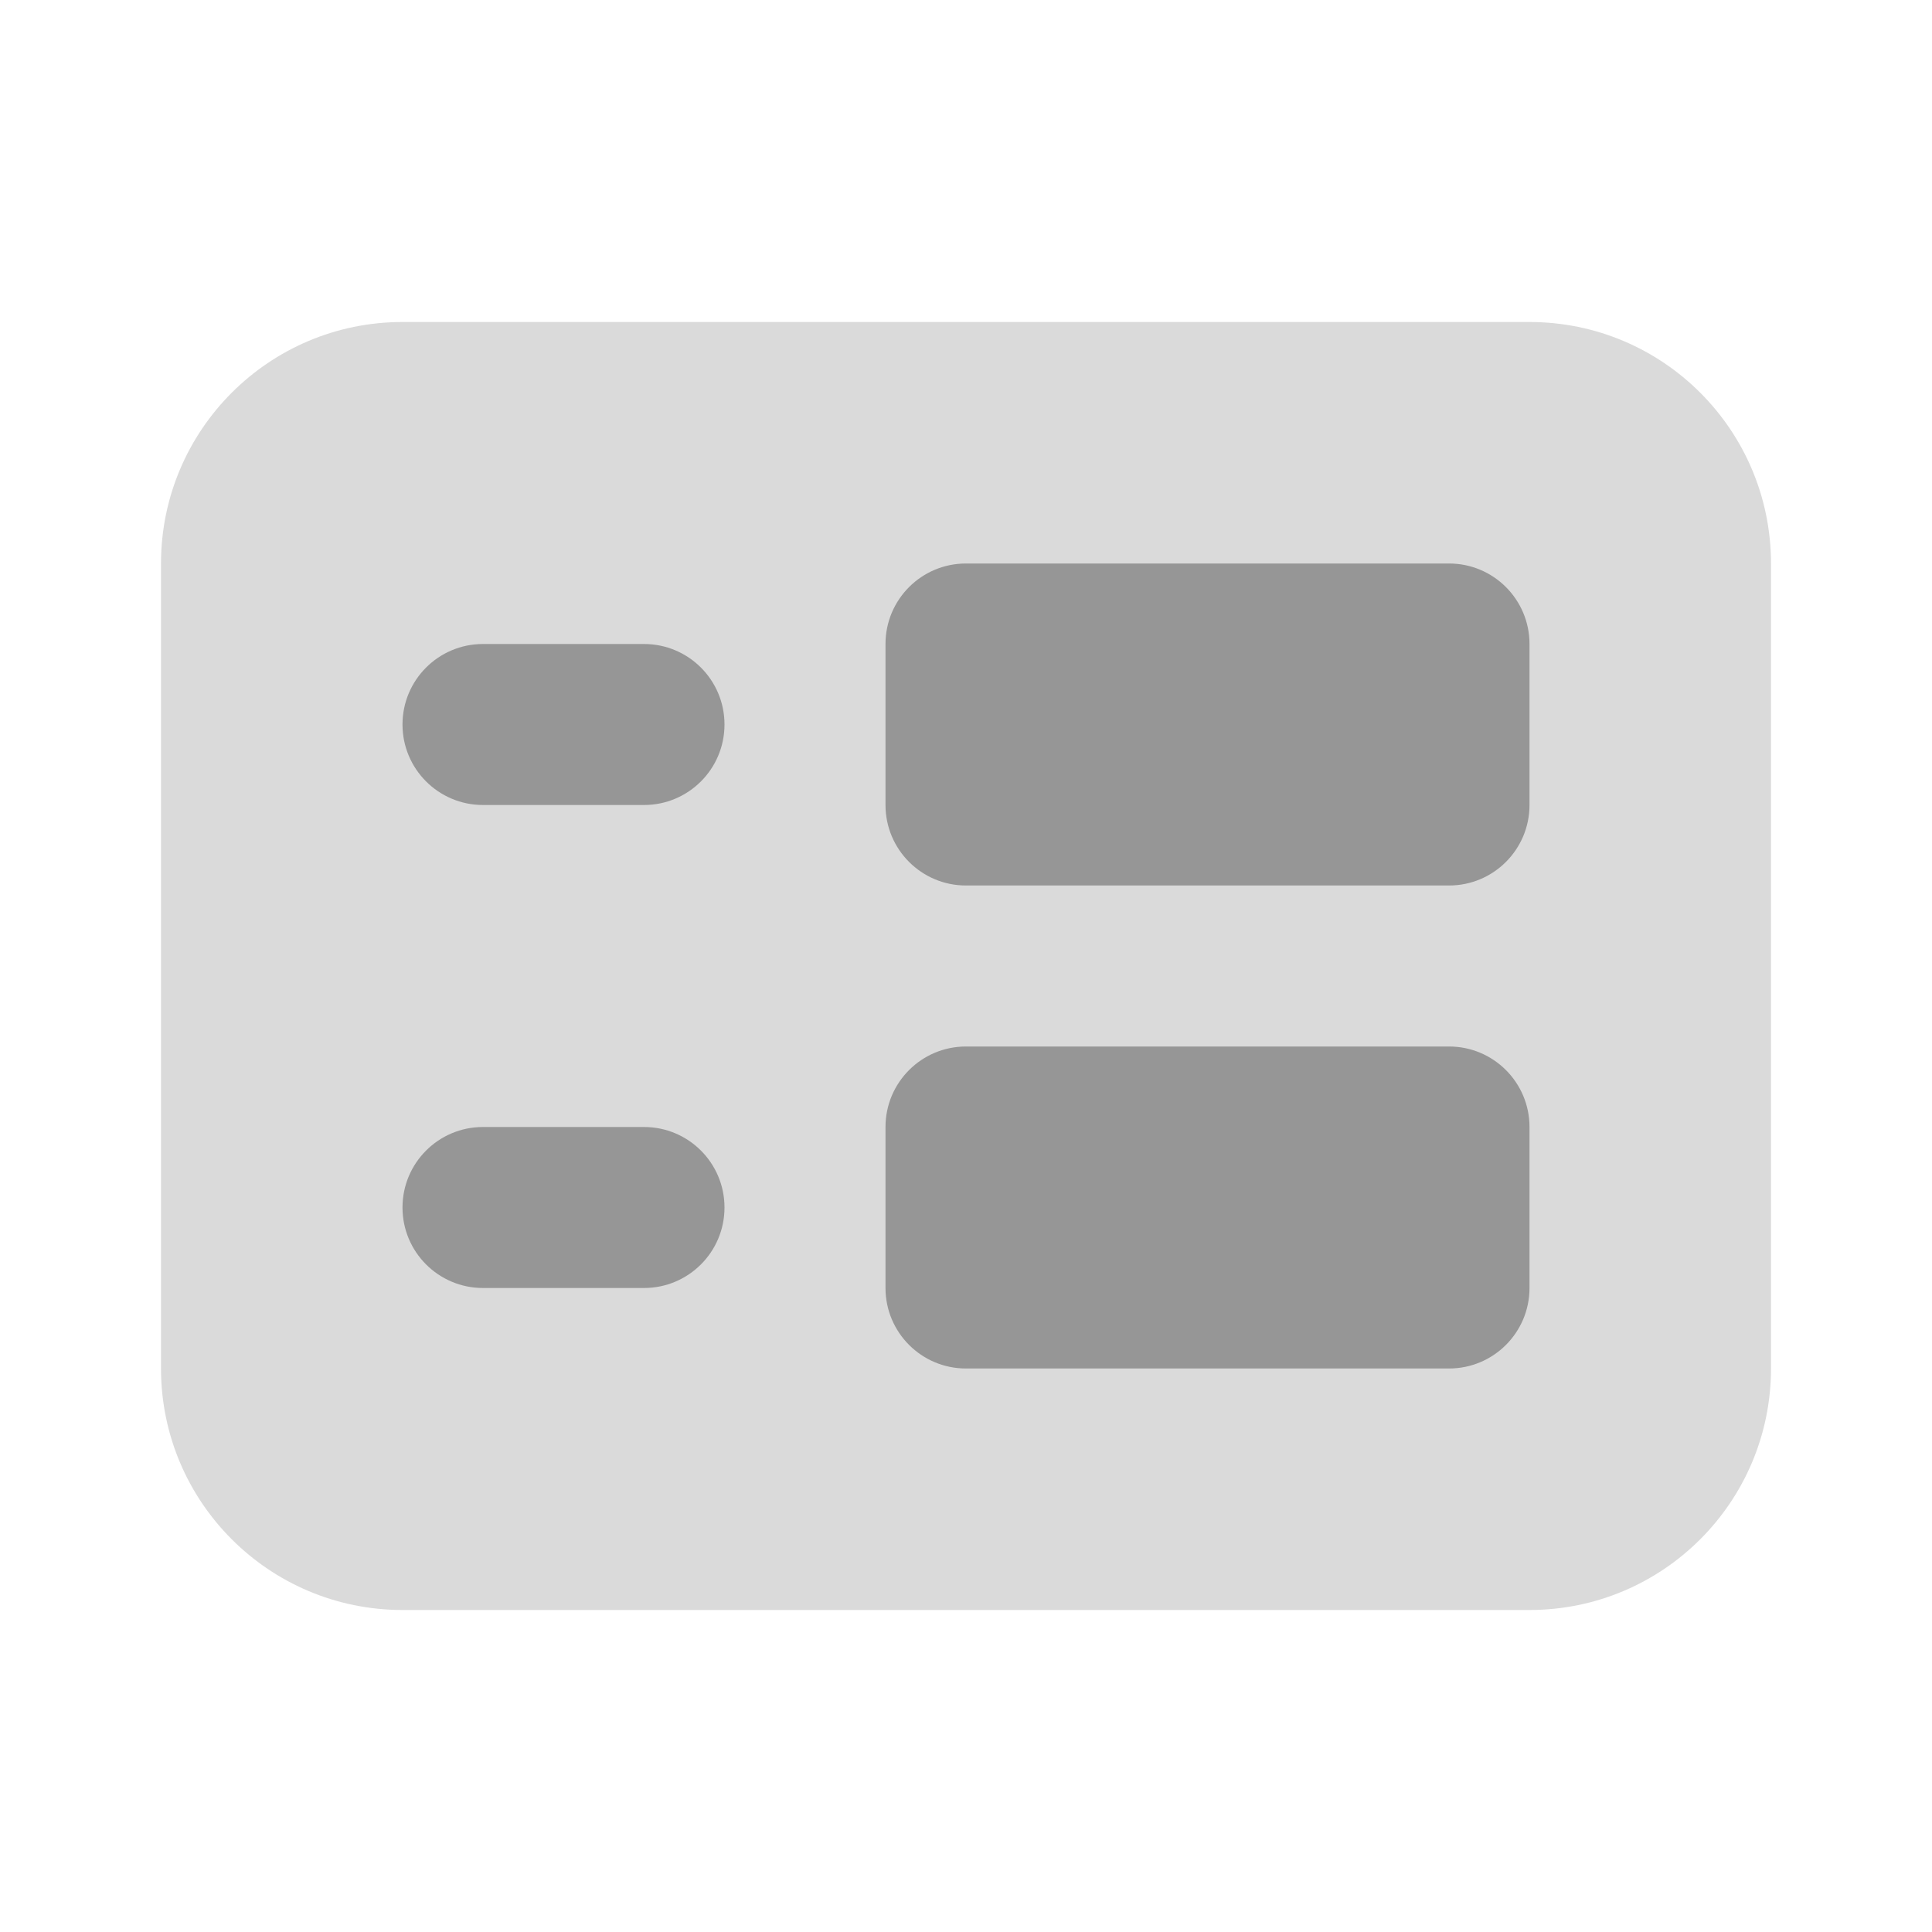
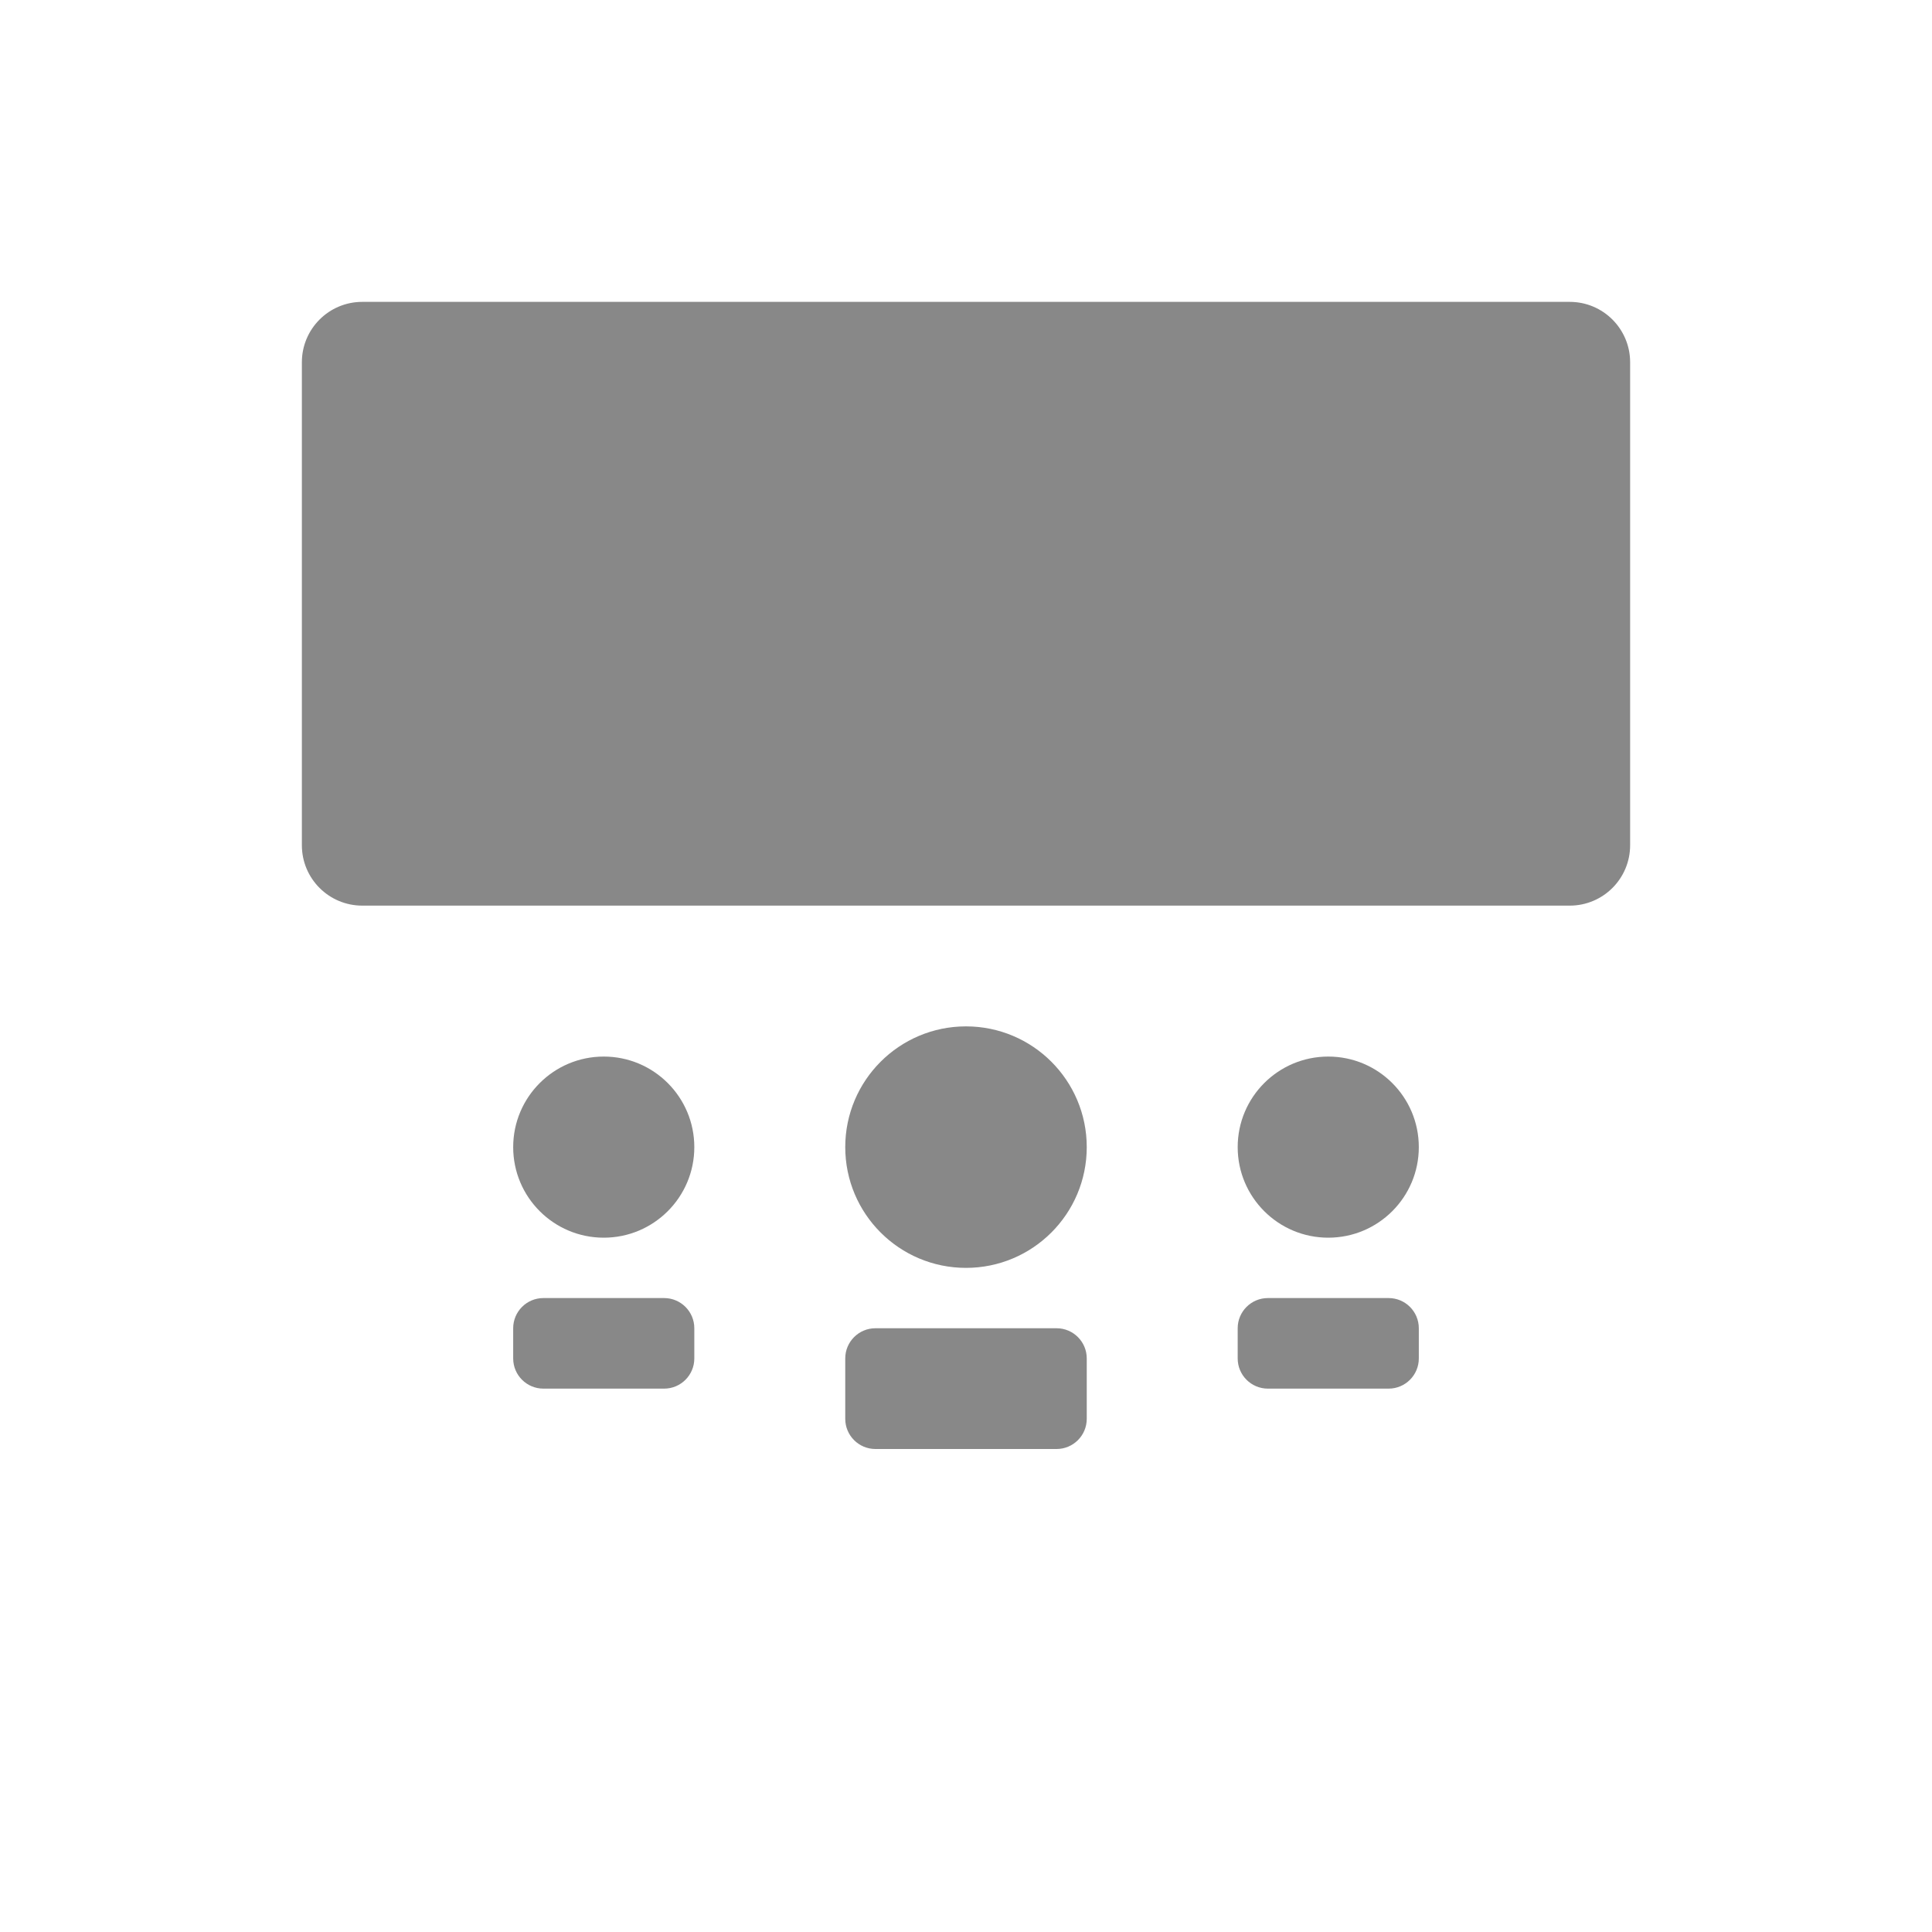
- <svg xmlns="http://www.w3.org/2000/svg" viewBox="0 0 24 24">
-   <path d="M2,17V7c0-1.657,1.343-3,3-3h14c1.657,0,3,1.343,3,3v10c0,1.657-1.343,3-3,3H5C3.343,20,2,18.657,2,17z" opacity=".35" fill="#969696" />
-   <path d="M8,10H6c-0.553,0-1-0.448-1-1s0.447-1,1-1h2c0.553,0,1,0.448,1,1S8.553,10,8,10z" fill="#969696" />
-   <path d="M19,8c0-0.552-0.447-1-1-1h-6c-0.553,0-1,0.448-1,1c0,0.186,0,1.814,0,2c0,0.552,0.447,1,1,1h6c0.553,0,1-0.448,1-1C19,9.814,19,8.186,19,8z" fill="#969696" />
-   <path d="M8,16H6c-0.553,0-1-0.448-1-1s0.447-1,1-1h2c0.553,0,1,0.448,1,1S8.553,16,8,16z" fill="#969696" />
-   <path d="M19,14c0-0.552-0.447-1-1-1h-6c-0.553,0-1,0.448-1,1c0,0.186,0,1.814,0,2c0,0.552,0.447,1,1,1h6c0.553,0,1-0.448,1-1C19,15.814,19,14.186,19,14z" fill="#969696" />
+ <svg xmlns="http://www.w3.org/2000/svg" width="24" height="24" viewBox="0 0 64 64" fill="#888888">
+   <rect x="10" y="10" width="44" height="20" rx="2" />
+   <circle cx="32" cy="38" r="4" />
+   <rect x="28" y="44" width="8" height="4" rx="1" />
+   <circle cx="20" cy="38" r="3" />
+   <rect x="17" y="43" width="6" height="3" rx="1" />
+   <circle cx="44" cy="38" r="3" />
+   <rect x="41" y="43" width="6" height="3" rx="1" />
</svg>
